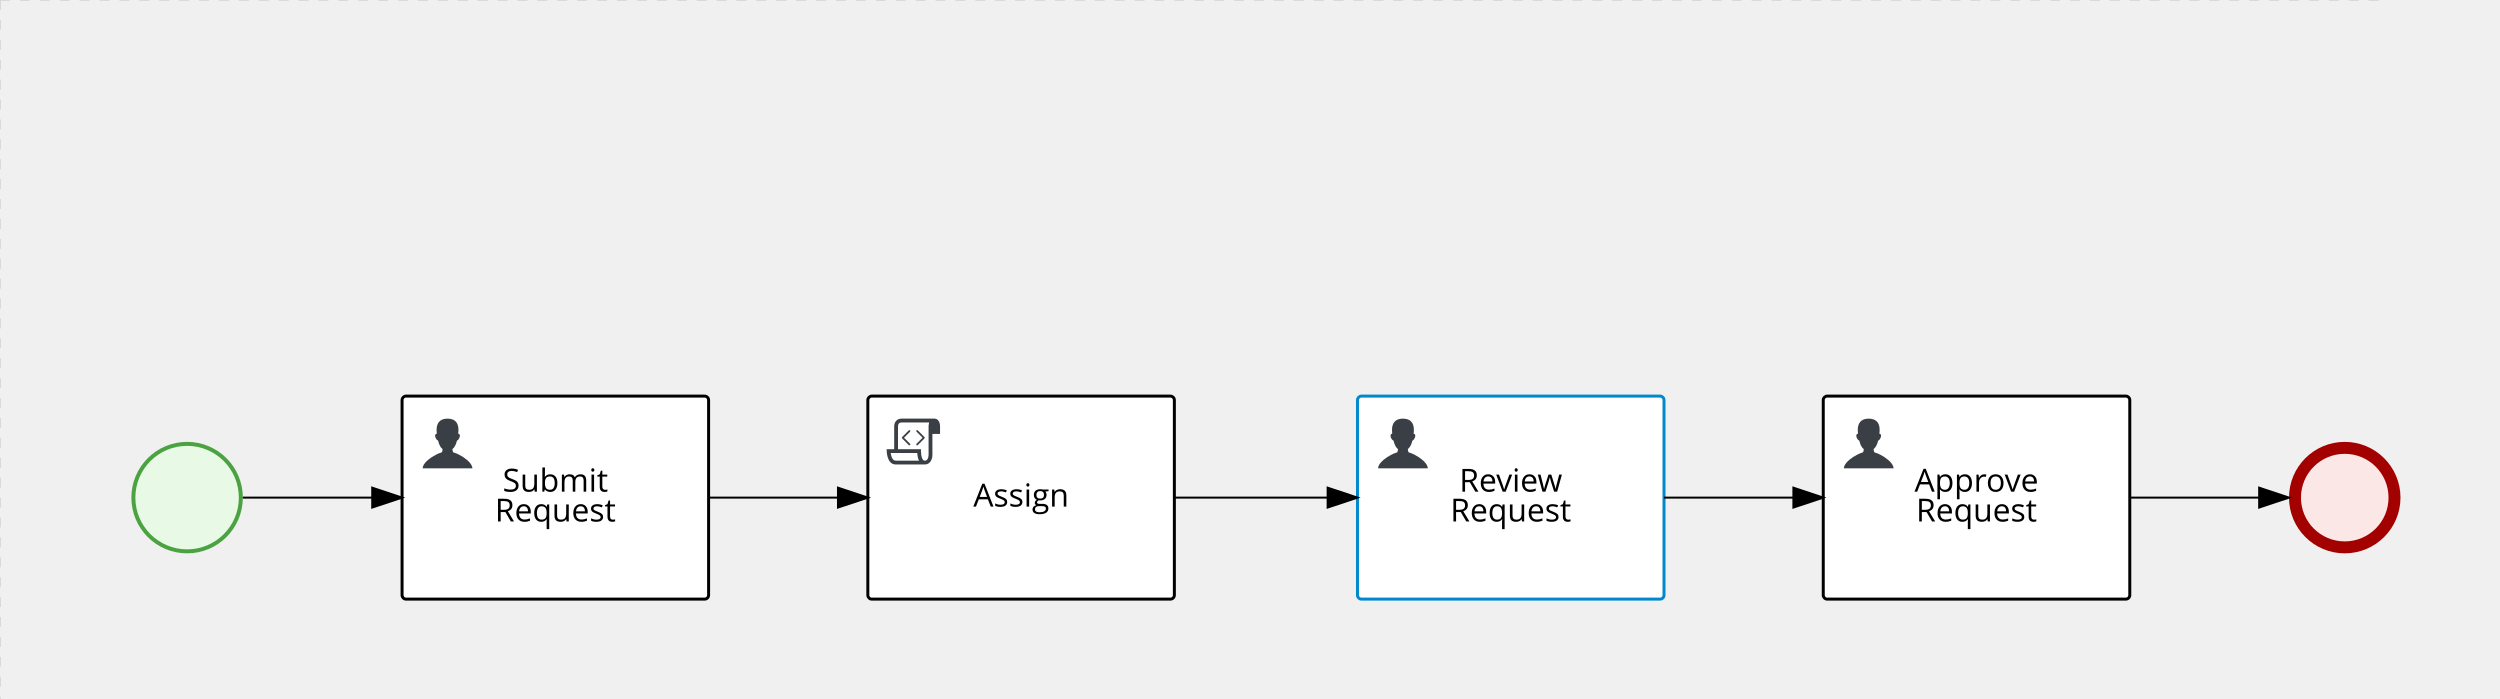
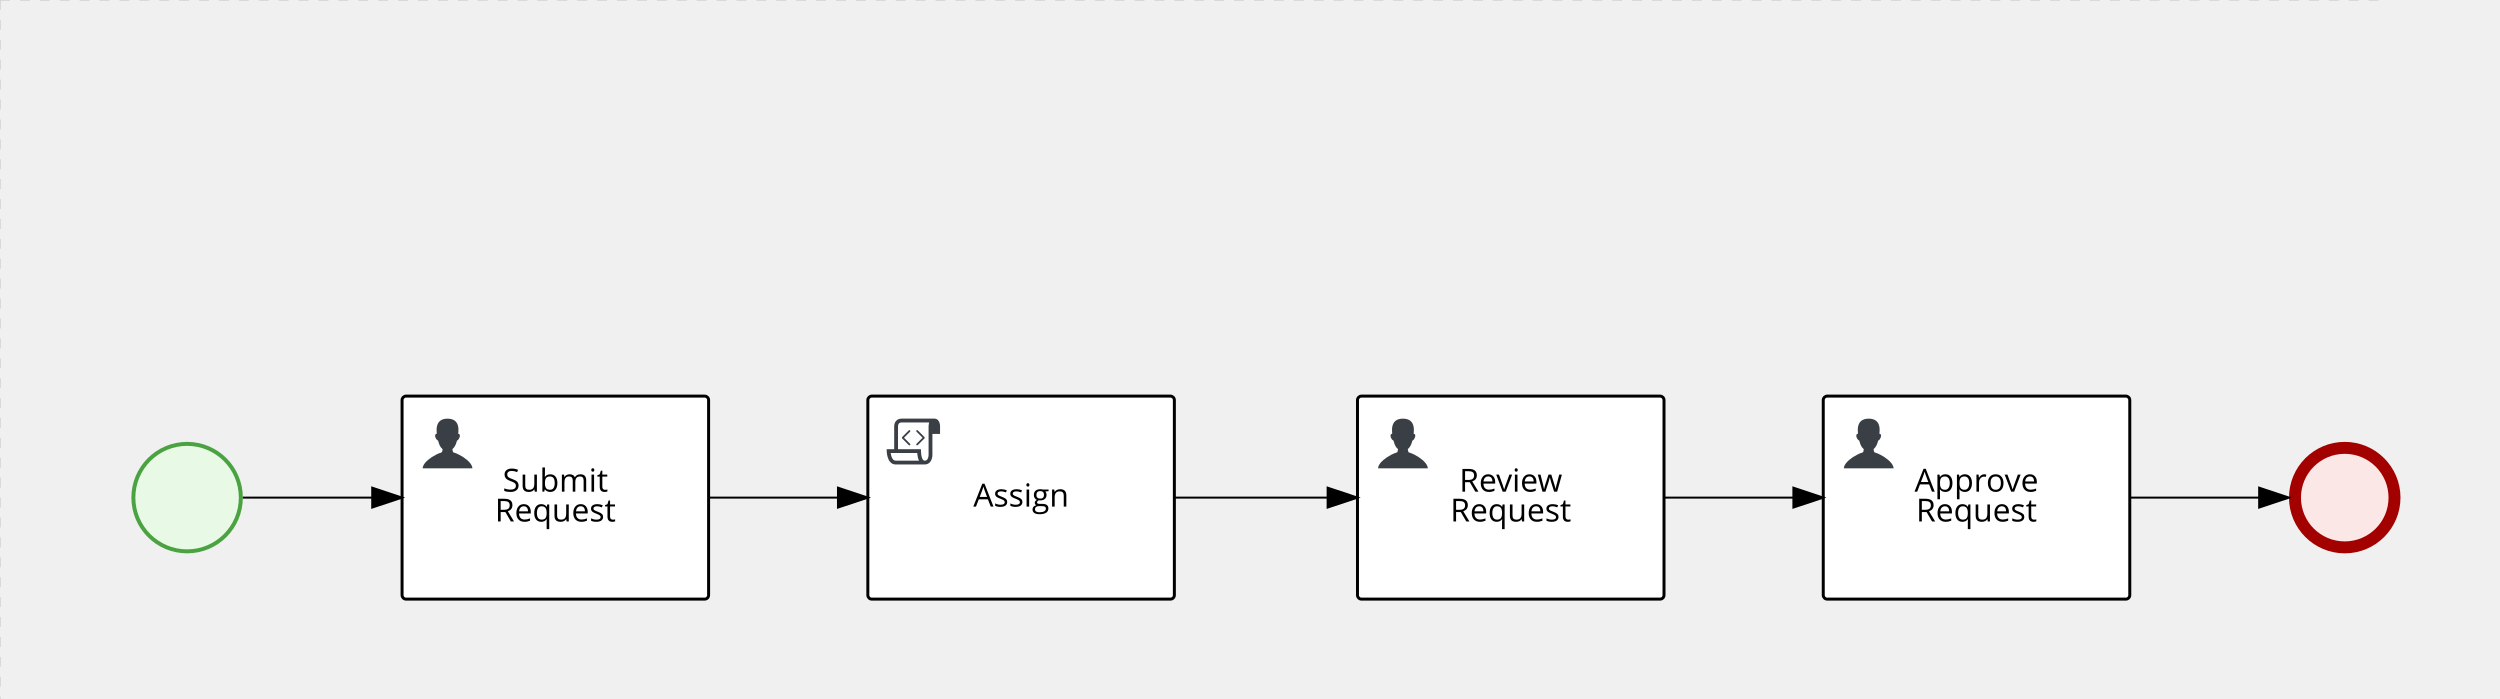
<svg xmlns="http://www.w3.org/2000/svg" version="1.1" width="1256" height="351" viewBox="0 0 1256 351">
  <defs />
  <g transform="matrix(1,0,0,1,0,0)">
    <g>
      <g>
        <g>
          <path fill="none" stroke="#d3d3d3" paint-order="fill stroke markers" d=" M 0 0 L 1200 0" stroke-miterlimit="10" stroke-opacity="0.8" stroke-dasharray="5" />
        </g>
        <g>
          <path fill="none" stroke="#d3d3d3" paint-order="fill stroke markers" d=" M 0 0 L 0 800" stroke-miterlimit="10" stroke-opacity="0.8" stroke-dasharray="5" />
        </g>
      </g>
      <g id="_0E424EA0-77E7-4831-B2D3-A6ECF1FDC271" bpmn2nodeid="_0E424EA0-77E7-4831-B2D3-A6ECF1FDC271" transform="matrix(1,0,0,1,916,199)">
        <g>
          <path fill="none" stroke="none" />
        </g>
        <g transform="matrix(1,0,0,1,0,0)">
          <path fill="#ffffff" stroke="none" id="_0E424EA0-77E7-4831-B2D3-A6ECF1FDC271?shapeType=BACKGROUND" paint-order="stroke fill markers" d=" M 2 0 L 152 0 L 152 0 A 2 2 0 0 1 154 2 L 154 100 L 154 100 A 2 2 0 0 1 152 102 L 2 102 L 2 102 A 2 2 0 0 1 0 100 L 0 2 L 0 2 A 2 2 0 0 1 2 0 Z" />
        </g>
        <g transform="matrix(1,0,0,1,0,0)">
          <path fill="none" stroke="#000000" id="_0E424EA0-77E7-4831-B2D3-A6ECF1FDC271?shapeType=BORDER&amp;renderType=STROKE" paint-order="fill stroke markers" d=" M 2 0 L 152 0 L 152 0 A 2 2 0 0 1 154 2 L 154 100 L 154 100 A 2 2 0 0 1 152 102 L 2 102 L 2 102 A 2 2 0 0 1 0 100 L 0 2 L 0 2 A 2 2 0 0 1 2 0 Z" stroke-miterlimit="10" stroke-width="1.5" stroke-dasharray="" />
        </g>
        <g>
          <g transform="matrix(0.06,0,0,0.06,9.4,9.4)">
            <g transform="matrix(1,0,0,1,0,0)">
              <path fill="#393f44" stroke="none" id="_0E424EA0-77E7-4831-B2D3-A6ECF1FDC271undefined" paint-order="stroke fill markers" d=" M 0 0 M 16 445.21 C 16 440.869 18.784 431.129 22.001 424.217 C 35.768 394.64 77.283 359.28 129 333.084 C 144.516 325.224 157.347 319.964 167.807 317.174 C 171.932 316.074 175.729 314.414 176.525 313.363 C 178.894 310.234 180.914 302.908 181.727 294.5 L 182.5 286.5 L 178.507 283.455 C 166.303 274.146 154.284 251.678 148.04 226.5 C 145.611 216.707 145.056 215.462 142.984 215.158 C 141.703 214.97 138.083 212.243 134.939 209.099 C 123.233 197.393 116.891 177.376 121.44 166.49 C 123.002 162.751 128.155 159.01 131.75 159.004 C 134.448 159 134.471 158.603 132.914 138.788 C 130.927 113.496 134.279 92.265 143.132 74.076 C 152.232 55.38 167.569 42.882 189.049 36.66 C 210.203 30.532 237.797 30.532 258.951 36.66 C 300.042 48.563 318.958 83.806 314.955 141 C 314.32 150.075 313.624 157.788 313.409 158.14 C 313.194 158.493 314.575 159.073 316.479 159.43 C 328.929 161.766 330.986 177.018 321.496 196.621 C 316.903 206.109 309.357 214.508 304.817 215.185 C 303.023 215.453 302.293 217.146 299.943 226.5 C 296.659 239.567 294.474 245.305 287.948 257.995 C 282.491 268.606 273.035 281.109 268.108 284.229 L 264.871 286.278 L 265.518 292.889 C 266.345 301.33 268.639 309.871 270.877 312.837 C 272.067 314.415 275.002 315.79 280.063 317.139 C 291.069 320.075 303.617 325.274 321 334.102 C 369.815 358.891 410.848 393.758 425.032 422.5 C 429.07 430.682 432 440.232 432 445.21 L 432 448 L 224 448 L 16 448 L 16 445.21 Z" />
            </g>
          </g>
        </g>
        <g transform="matrix(1,0,0,1,4.04,13.68)">
          <g transform="matrix(0.04,0,0,0.04,63.36,69.12)">
            <g transform="matrix(1,0,0,1,0,0)">
              <path fill="none" stroke="none" />
            </g>
            <g transform="matrix(1,0,0,1,0,0)">
              <path fill="none" stroke="none" />
            </g>
          </g>
        </g>
        <g transform="matrix(1,0,0,1,43.78125,36)">
          <text fill="#000000" stroke="none" font-family="Open Sans" font-size="12pt" font-style="normal" font-weight="normal" text-decoration="normal" x="33.219" y="12" text-anchor="middle" dominant-baseline="alphabetic">Approve </text>
          <text fill="#000000" stroke="none" font-family="Open Sans" font-size="12pt" font-style="normal" font-weight="normal" text-decoration="normal" x="33.219" y="27" text-anchor="middle" dominant-baseline="alphabetic">Request </text>
        </g>
      </g>
      <g id="_3568015E-ACFC-4162-8121-174C1F4E4E83" bpmn2nodeid="_3568015E-ACFC-4162-8121-174C1F4E4E83" transform="matrix(1,0,0,1,682,199)">
        <g>
          <path fill="none" stroke="none" />
        </g>
        <g transform="matrix(1,0,0,1,0,0)">
          <path fill="#ffffff" stroke="none" id="_3568015E-ACFC-4162-8121-174C1F4E4E83?shapeType=BACKGROUND" paint-order="stroke fill markers" d=" M 2 0 L 152 0 L 152 0 A 2 2 0 0 1 154 2 L 154 100 L 154 100 A 2 2 0 0 1 152 102 L 2 102 L 2 102 A 2 2 0 0 1 0 100 L 0 2 L 0 2 A 2 2 0 0 1 2 0 Z" />
        </g>
        <g transform="matrix(1,0,0,1,0,0)">
-           <path fill="none" stroke="rgb(0,136,206)" id="_3568015E-ACFC-4162-8121-174C1F4E4E83?shapeType=BORDER&amp;renderType=STROKE" paint-order="fill stroke markers" d=" M 2 0 L 152 0 L 152 0 A 2 2 0 0 1 154 2 L 154 100 L 154 100 A 2 2 0 0 1 152 102 L 2 102 L 2 102 A 2 2 0 0 1 0 100 L 0 2 L 0 2 A 2 2 0 0 1 2 0 Z" stroke-miterlimit="10" stroke-width="1.5" stroke-dasharray="" />
+           <path fill="none" stroke="rgb(0,0,0)" id="_3568015E-ACFC-4162-8121-174C1F4E4E83?shapeType=BORDER&amp;renderType=STROKE" paint-order="fill stroke markers" d=" M 2 0 L 152 0 L 152 0 A 2 2 0 0 1 154 2 L 154 100 L 154 100 A 2 2 0 0 1 152 102 L 2 102 L 2 102 A 2 2 0 0 1 0 100 L 0 2 L 0 2 A 2 2 0 0 1 2 0 Z" stroke-miterlimit="10" stroke-width="1.5" stroke-dasharray="" />
        </g>
        <g>
          <g transform="matrix(0.06,0,0,0.06,9.4,9.4)">
            <g transform="matrix(1,0,0,1,0,0)">
              <path fill="#393f44" stroke="none" id="_3568015E-ACFC-4162-8121-174C1F4E4E83undefined" paint-order="stroke fill markers" d=" M 0 0 M 16 445.21 C 16 440.869 18.784 431.129 22.001 424.217 C 35.768 394.64 77.283 359.28 129 333.084 C 144.516 325.224 157.347 319.964 167.807 317.174 C 171.932 316.074 175.729 314.414 176.525 313.363 C 178.894 310.234 180.914 302.908 181.727 294.5 L 182.5 286.5 L 178.507 283.455 C 166.303 274.146 154.284 251.678 148.04 226.5 C 145.611 216.707 145.056 215.462 142.984 215.158 C 141.703 214.97 138.083 212.243 134.939 209.099 C 123.233 197.393 116.891 177.376 121.44 166.49 C 123.002 162.751 128.155 159.01 131.75 159.004 C 134.448 159 134.471 158.603 132.914 138.788 C 130.927 113.496 134.279 92.265 143.132 74.076 C 152.232 55.38 167.569 42.882 189.049 36.66 C 210.203 30.532 237.797 30.532 258.951 36.66 C 300.042 48.563 318.958 83.806 314.955 141 C 314.32 150.075 313.624 157.788 313.409 158.14 C 313.194 158.493 314.575 159.073 316.479 159.43 C 328.929 161.766 330.986 177.018 321.496 196.621 C 316.903 206.109 309.357 214.508 304.817 215.185 C 303.023 215.453 302.293 217.146 299.943 226.5 C 296.659 239.567 294.474 245.305 287.948 257.995 C 282.491 268.606 273.035 281.109 268.108 284.229 L 264.871 286.278 L 265.518 292.889 C 266.345 301.33 268.639 309.871 270.877 312.837 C 272.067 314.415 275.002 315.79 280.063 317.139 C 291.069 320.075 303.617 325.274 321 334.102 C 369.815 358.891 410.848 393.758 425.032 422.5 C 429.07 430.682 432 440.232 432 445.21 L 432 448 L 224 448 L 16 448 L 16 445.21 Z" />
            </g>
          </g>
        </g>
        <g transform="matrix(1,0,0,1,4.04,13.68)">
          <g transform="matrix(0.04,0,0,0.04,63.36,69.12)">
            <g transform="matrix(1,0,0,1,0,0)">
              <path fill="none" stroke="none" />
            </g>
            <g transform="matrix(1,0,0,1,0,0)">
              <path fill="none" stroke="none" />
            </g>
          </g>
        </g>
        <g transform="matrix(1,0,0,1,46.625,36)">
          <text fill="#000000" stroke="none" font-family="Open Sans" font-size="12pt" font-style="normal" font-weight="normal" text-decoration="normal" x="30.375" y="12" text-anchor="middle" dominant-baseline="alphabetic">Review  </text>
          <text fill="#000000" stroke="none" font-family="Open Sans" font-size="12pt" font-style="normal" font-weight="normal" text-decoration="normal" x="30.375" y="27" text-anchor="middle" dominant-baseline="alphabetic">Request</text>
        </g>
      </g>
      <g id="_BC8DA187-954F-4409-B8E6-172BF92DBC31" bpmn2nodeid="_BC8DA187-954F-4409-B8E6-172BF92DBC31" transform="matrix(1,0,0,1,66,222)">
        <g>
          <path fill="none" stroke="none" />
        </g>
        <g transform="matrix(0.125,0,0,0.125,0,0)">
          <g transform="matrix(1,0,0,1,0,0)">
            <path fill="#e8fae6" stroke="none" id="_BC8DA187-954F-4409-B8E6-172BF92DBC31?shapeType=BACKGROUND" paint-order="stroke fill markers" d=" M 0 0 M 444 224 C 444 263.9 434.2 300.8 414.4 334.5 C 394.7 368.2 368 394.9 334.4 414.5 C 300.8 434.1 263.9 444 224 444 C 184.1 444 147.2 434.2 113.5 414.4 C 79.8 394.7 53.1 368 33.5 334.4 C 13.9 300.8 4 263.9 4 224 C 4 184.1 13.8 147.2 33.6 113.5 C 53.4 79.8 80.1 53.1 113.6 33.5 C 147.1 13.9 184.1 4 224 4 C 263.9 4 300.8 13.8 334.5 33.6 C 368.2 53.4 394.9 80.1 414.5 113.6 C 434.1 147.1 444 184.1 444 224 Z" />
          </g>
          <g>
            <g transform="matrix(1,0,0,1,0,0)">
              <g transform="matrix(1,0,0,1,0,0)">
                <path fill="#4aa241" stroke="none" id="_BC8DA187-954F-4409-B8E6-172BF92DBC31?shapeType=BORDER&amp;renderType=FILL" paint-order="stroke fill markers" d=" M 0 0 M 224 0 C 100.3 0 0 100.3 0 224 C 0 347.7 100.3 448 224 448 C 347.7 448 448 347.7 448 224 C 448 100.3 347.7 0 224 0 Z M 0 0 M 224 432 C 109.1 432 16 338.9 16 224 C 16 109.1 109.1 16 224 16 C 338.9 16 432 109.1 432 224 C 432 338.9 338.9 432 224 432 Z" />
              </g>
            </g>
          </g>
        </g>
        <g transform="matrix(1,0,0,1,28,61)" />
      </g>
      <g id="_22526F9B-1A54-40E8-A94D-97218A1F67BB" bpmn2nodeid="_22526F9B-1A54-40E8-A94D-97218A1F67BB" transform="matrix(1,0,0,1,202,199)">
        <g>
          <path fill="none" stroke="none" />
        </g>
        <g transform="matrix(1,0,0,1,0,0)">
          <path fill="#ffffff" stroke="none" id="_22526F9B-1A54-40E8-A94D-97218A1F67BB?shapeType=BACKGROUND" paint-order="stroke fill markers" d=" M 2 0 L 152 0 L 152 0 A 2 2 0 0 1 154 2 L 154 100 L 154 100 A 2 2 0 0 1 152 102 L 2 102 L 2 102 A 2 2 0 0 1 0 100 L 0 2 L 0 2 A 2 2 0 0 1 2 0 Z" />
        </g>
        <g transform="matrix(1,0,0,1,0,0)">
          <path fill="none" stroke="#000000" id="_22526F9B-1A54-40E8-A94D-97218A1F67BB?shapeType=BORDER&amp;renderType=STROKE" paint-order="fill stroke markers" d=" M 2 0 L 152 0 L 152 0 A 2 2 0 0 1 154 2 L 154 100 L 154 100 A 2 2 0 0 1 152 102 L 2 102 L 2 102 A 2 2 0 0 1 0 100 L 0 2 L 0 2 A 2 2 0 0 1 2 0 Z" stroke-miterlimit="10" stroke-width="1.5" stroke-dasharray="" />
        </g>
        <g>
          <g transform="matrix(0.06,0,0,0.06,9.4,9.4)">
            <g transform="matrix(1,0,0,1,0,0)">
              <path fill="#393f44" stroke="none" id="_22526F9B-1A54-40E8-A94D-97218A1F67BBundefined" paint-order="stroke fill markers" d=" M 0 0 M 16 445.21 C 16 440.869 18.784 431.129 22.001 424.217 C 35.768 394.64 77.283 359.28 129 333.084 C 144.516 325.224 157.347 319.964 167.807 317.174 C 171.932 316.074 175.729 314.414 176.525 313.363 C 178.894 310.234 180.914 302.908 181.727 294.5 L 182.5 286.5 L 178.507 283.455 C 166.303 274.146 154.284 251.678 148.04 226.5 C 145.611 216.707 145.056 215.462 142.984 215.158 C 141.703 214.97 138.083 212.243 134.939 209.099 C 123.233 197.393 116.891 177.376 121.44 166.49 C 123.002 162.751 128.155 159.01 131.75 159.004 C 134.448 159 134.471 158.603 132.914 138.788 C 130.927 113.496 134.279 92.265 143.132 74.076 C 152.232 55.38 167.569 42.882 189.049 36.66 C 210.203 30.532 237.797 30.532 258.951 36.66 C 300.042 48.563 318.958 83.806 314.955 141 C 314.32 150.075 313.624 157.788 313.409 158.14 C 313.194 158.493 314.575 159.073 316.479 159.43 C 328.929 161.766 330.986 177.018 321.496 196.621 C 316.903 206.109 309.357 214.508 304.817 215.185 C 303.023 215.453 302.293 217.146 299.943 226.5 C 296.659 239.567 294.474 245.305 287.948 257.995 C 282.491 268.606 273.035 281.109 268.108 284.229 L 264.871 286.278 L 265.518 292.889 C 266.345 301.33 268.639 309.871 270.877 312.837 C 272.067 314.415 275.002 315.79 280.063 317.139 C 291.069 320.075 303.617 325.274 321 334.102 C 369.815 358.891 410.848 393.758 425.032 422.5 C 429.07 430.682 432 440.232 432 445.21 L 432 448 L 224 448 L 16 448 L 16 445.21 Z" />
            </g>
          </g>
        </g>
        <g transform="matrix(1,0,0,1,4.04,13.68)">
          <g transform="matrix(0.04,0,0,0.04,63.36,69.12)">
            <g transform="matrix(1,0,0,1,0,0)">
              <path fill="none" stroke="none" />
            </g>
            <g transform="matrix(1,0,0,1,0,0)">
              <path fill="none" stroke="none" />
            </g>
          </g>
        </g>
        <g transform="matrix(1,0,0,1,46.625,36)">
          <text fill="#000000" stroke="none" font-family="Open Sans" font-size="12pt" font-style="normal" font-weight="normal" text-decoration="normal" x="30.375" y="12" text-anchor="middle" dominant-baseline="alphabetic">Submit  </text>
          <text fill="#000000" stroke="none" font-family="Open Sans" font-size="12pt" font-style="normal" font-weight="normal" text-decoration="normal" x="30.375" y="27" text-anchor="middle" dominant-baseline="alphabetic">Request</text>
        </g>
      </g>
      <g id="_81CDA717-DBA7-48E3-B490-E946B750DC51" bpmn2nodeid="_81CDA717-DBA7-48E3-B490-E946B750DC51" transform="matrix(1,0,0,1,1150,222)">
        <g>
          <path fill="none" stroke="none" />
        </g>
        <g transform="matrix(0.125,0,0,0.125,0,0)">
          <g transform="matrix(1,0,0,1,0,0)">
            <path fill="#fce7e7" stroke="none" id="_81CDA717-DBA7-48E3-B490-E946B750DC51?shapeType=BACKGROUND" paint-order="stroke fill markers" d=" M 0 0 M 444 224 C 444 263.9 434.2 300.8 414.4 334.5 C 394.7 368.2 368 394.9 334.4 414.5 C 300.8 434.1 263.9 444 224 444 C 184.1 444 147.2 434.2 113.5 414.4 C 79.8 394.7 53.1 368 33.5 334.4 C 13.9 300.8 4 263.9 4 224 C 4 184.1 13.8 147.2 33.6 113.5 C 53.4 79.8 80.1 53.1 113.6 33.5 C 147.1 13.9 184.1 4 224 4 C 263.9 4 300.8 13.8 334.5 33.6 C 368.2 53.4 394.9 80.1 414.5 113.6 C 434.1 147.1 444 184.1 444 224 Z" />
          </g>
          <g>
            <g transform="matrix(1,0,0,1,0,0)">
              <g transform="matrix(1,0,0,1,0,0)">
                <path fill="#a30000" stroke="none" id="_81CDA717-DBA7-48E3-B490-E946B750DC51?shapeType=BORDER&amp;renderType=FILL" paint-order="stroke fill markers" d=" M 0 0 M 224 0 C 100.3 0 0 100.3 0 224 C 0 347.7 100.3 448 224 448 C 347.7 448 448 347.7 448 224 C 448 100.3 347.7 0 224 0 Z M 0 0 M 224 400 C 126.8 400 48 321.2 48 224 C 48 126.8 126.8 48 224 48 C 321.2 48 400 126.8 400 224 C 400 321.2 321.2 400 224 400 Z" />
              </g>
            </g>
          </g>
        </g>
        <g transform="matrix(1,0,0,1,28,61)" />
      </g>
      <g id="_66DB4783-DB33-4956-B947-87DF798032BC" bpmn2nodeid="_66DB4783-DB33-4956-B947-87DF798032BC" transform="matrix(1,0,0,1,436,199)">
        <g>
          <path fill="none" stroke="none" />
        </g>
        <g transform="matrix(1,0,0,1,0,0)">
          <path fill="#ffffff" stroke="none" id="_66DB4783-DB33-4956-B947-87DF798032BC?shapeType=BACKGROUND" paint-order="stroke fill markers" d=" M 2 0 L 152 0 L 152 0 A 2 2 0 0 1 154 2 L 154 100 L 154 100 A 2 2 0 0 1 152 102 L 2 102 L 2 102 A 2 2 0 0 1 0 100 L 0 2 L 0 2 A 2 2 0 0 1 2 0 Z" />
        </g>
        <g transform="matrix(1,0,0,1,0,0)">
          <path fill="none" stroke="rgb(0,0,0)" id="_66DB4783-DB33-4956-B947-87DF798032BC?shapeType=BORDER&amp;renderType=STROKE" paint-order="fill stroke markers" d=" M 2 0 L 152 0 L 152 0 A 2 2 0 0 1 154 2 L 154 100 L 154 100 A 2 2 0 0 1 152 102 L 2 102 L 2 102 A 2 2 0 0 1 0 100 L 0 2 L 0 2 A 2 2 0 0 1 2 0 Z" stroke-miterlimit="10" stroke-width="1.5" stroke-dasharray="" />
        </g>
        <g>
          <g transform="matrix(0.06,0,0,0.06,9.4,9.4)">
            <g transform="matrix(1,0,0,1,0,0)">
              <path fill="#393f44" stroke="none" id="_66DB4783-DB33-4956-B947-87DF798032BCundefined" paint-order="stroke fill markers" d=" M 0 0 M 197.3 130.2 C 194.4 127.3 189.6 127.3 186.7 130.2 L 130.2 186.7 C 127.3 189.6 127.3 194.4 130.2 197.3 L 186.7 253.8 C 188.1 255.3 190.1 256 192 256 C 193.9 256 195.9 255.3 197.3 253.7 C 200.2 250.8 200.2 246 197.3 243.1 L 146.2 192 L 197.3 140.8 C 200.2 137.9 200.2 133.1 197.3 130.2 Z" />
            </g>
            <g transform="matrix(1,0,0,1,0,0)">
              <path fill="#393f44" stroke="none" id="_66DB4783-DB33-4956-B947-87DF798032BCundefined" paint-order="stroke fill markers" d=" M 0 0 M 261.3 130.2 C 258.4 127.3 253.6 127.3 250.7 130.2 C 247.8 133.1 247.8 137.9 250.7 140.8 L 301.8 191.9 L 250.7 243 C 247.8 245.9 247.8 250.7 250.7 253.6 C 252.1 255.3 254.1 256 256 256 C 257.9 256 259.9 255.3 261.3 253.8 L 317.8 197.3 C 320.7 194.4 320.7 189.6 317.8 186.7 L 261.3 130.2 Z" />
            </g>
            <g transform="matrix(1,0,0,1,0,0)">
              <path fill="#393f44" stroke="none" id="_66DB4783-DB33-4956-B947-87DF798032BCundefined" paint-order="stroke fill markers" d=" M 0 0 M 400 32 C 400 32 152.8 32 128 32 C 62 32 64 96 64 96 L 64 288 L 1 288 C 1 288 -4 416 78 416 L 320 416 C 368 416 384 368 384 336 C 384 314.2 384 224.4 384 160 L 448 160 L 448 96 C 448 96 449 32 400 32 Z M 0 0 M 78 383.9 C 68.5 383.9 61.6 381.1 55.5 374.9 C 43.4 362.4 37.5 339.6 34.9 320 L 256.9 320 C 257.1 322.7 257.3 325.4 257.6 328.2 C 260 351.6 264.7 370.1 271.9 383.9 L 78 383.9 L 78 383.9 Z M 0 0 M 352 336 C 352 345.9 349.6 360.3 342.9 371 C 337.2 380.1 330.4 384 320 384 C 285 384 288 288 288 288 L 96 288 L 96 96 L 96 95.9 L 96 95.1 C 96 90.6 97.6 78.3 104.7 71.2 C 106.5 69.4 111.9 64 128 64 L 356.5 64 C 354.4 72.8 352.8 81.8 352.2 89.9 C 352.2 90.5 352.1 91.1 352.1 91.7 C 352.1 92 352.1 92.3 352.1 92.6 C 352 94.8 352 96 352 96 L 352 160 L 352 336 Z" />
            </g>
          </g>
        </g>
        <g transform="matrix(1,0,0,1,52.98828,43.5)">
          <text fill="#000000" stroke="none" font-family="Open Sans" font-size="12pt" font-style="normal" font-weight="normal" text-decoration="normal" x="24.012" y="12" text-anchor="middle" dominant-baseline="alphabetic">Assign</text>
        </g>
      </g>
      <g id="_EBBF8527-5CAE-48C7-B076-ED6CC098C86B" bpmn2nodeid="_EBBF8527-5CAE-48C7-B076-ED6CC098C86B">
        <g>
          <path fill="none" stroke="#000000" paint-order="fill stroke markers" d=" M 122 250 L 187 250" stroke-miterlimit="10" stroke-dasharray="" />
        </g>
        <g transform="matrix(1,0,0,1,122,250)" />
        <g transform="matrix(6.123233995736766e-17,1,-1,6.123233995736766e-17,202,245)">
          <path fill="#000000" stroke="#000000" paint-order="fill stroke markers" d=" M 10 15 L 0 15 L 5 0 Z" stroke-miterlimit="10" stroke-dasharray="" />
        </g>
        <g transform="matrix(1,0,0,1,122,240)" />
      </g>
      <g id="_1E1A461B-5607-4201-8E3E-C39534906C7D" bpmn2nodeid="_1E1A461B-5607-4201-8E3E-C39534906C7D">
        <g>
          <path fill="none" stroke="#000000" paint-order="fill stroke markers" d=" M 356 250 L 421 250" stroke-miterlimit="10" stroke-dasharray="" />
        </g>
        <g transform="matrix(1,0,0,1,356,250)" />
        <g transform="matrix(6.123233995736766e-17,1,-1,6.123233995736766e-17,436,245)">
          <path fill="#000000" stroke="#000000" paint-order="fill stroke markers" d=" M 10 15 L 0 15 L 5 0 Z" stroke-miterlimit="10" stroke-dasharray="" />
        </g>
        <g transform="matrix(1,0,0,1,356,240)" />
      </g>
      <g id="_D8BCA098-19AC-454E-B6FE-146238ECBFA5" bpmn2nodeid="_D8BCA098-19AC-454E-B6FE-146238ECBFA5">
        <g>
          <path fill="none" stroke="#000000" paint-order="fill stroke markers" d=" M 590 250 L 667 250" stroke-miterlimit="10" stroke-dasharray="" />
        </g>
        <g transform="matrix(1,0,0,1,590,250)" />
        <g transform="matrix(6.123233995736766e-17,1,-1,6.123233995736766e-17,682,245)">
          <path fill="#000000" stroke="#000000" paint-order="fill stroke markers" d=" M 10 15 L 0 15 L 5 0 Z" stroke-miterlimit="10" stroke-dasharray="" />
        </g>
        <g transform="matrix(1,0,0,1,590,240)" />
      </g>
      <g id="_809E2F31-F2B4-4A05-9CB0-700D91D8DD26" bpmn2nodeid="_809E2F31-F2B4-4A05-9CB0-700D91D8DD26">
        <g>
          <path fill="none" stroke="#000000" paint-order="fill stroke markers" d=" M 836 250 L 901 250" stroke-miterlimit="10" stroke-dasharray="" />
        </g>
        <g transform="matrix(1,0,0,1,836,250)" />
        <g transform="matrix(6.123233995736766e-17,1,-1,6.123233995736766e-17,916,245)">
          <path fill="#000000" stroke="#000000" paint-order="fill stroke markers" d=" M 10 15 L 0 15 L 5 0 Z" stroke-miterlimit="10" stroke-dasharray="" />
        </g>
        <g transform="matrix(1,0,0,1,836,240)" />
      </g>
      <g id="_0FA2573D-571F-491F-A9BE-000ECE18F58E" bpmn2nodeid="_0FA2573D-571F-491F-A9BE-000ECE18F58E">
        <g>
          <path fill="none" stroke="#000000" paint-order="fill stroke markers" d=" M 1070 250 L 1135 250" stroke-miterlimit="10" stroke-dasharray="" />
        </g>
        <g transform="matrix(1,0,0,1,1070,250)" />
        <g transform="matrix(6.123233995736766e-17,1,-1,6.123233995736766e-17,1150,245)">
          <path fill="#000000" stroke="#000000" paint-order="fill stroke markers" d=" M 10 15 L 0 15 L 5 0 Z" stroke-miterlimit="10" stroke-dasharray="" />
        </g>
        <g transform="matrix(1,0,0,1,1070,240)" />
      </g>
      <g transform="matrix(1,0,0,1,916,199)" />
      <g transform="matrix(1,0,0,1,66,222)" />
      <g transform="matrix(1,0,0,1,202,199)" />
      <g transform="matrix(1,0,0,1,1150,222)" />
      <g transform="matrix(1,0,0,1,436,199)" />
      <g transform="matrix(1,0,0,1,682,199)" />
    </g>
  </g>
</svg>
